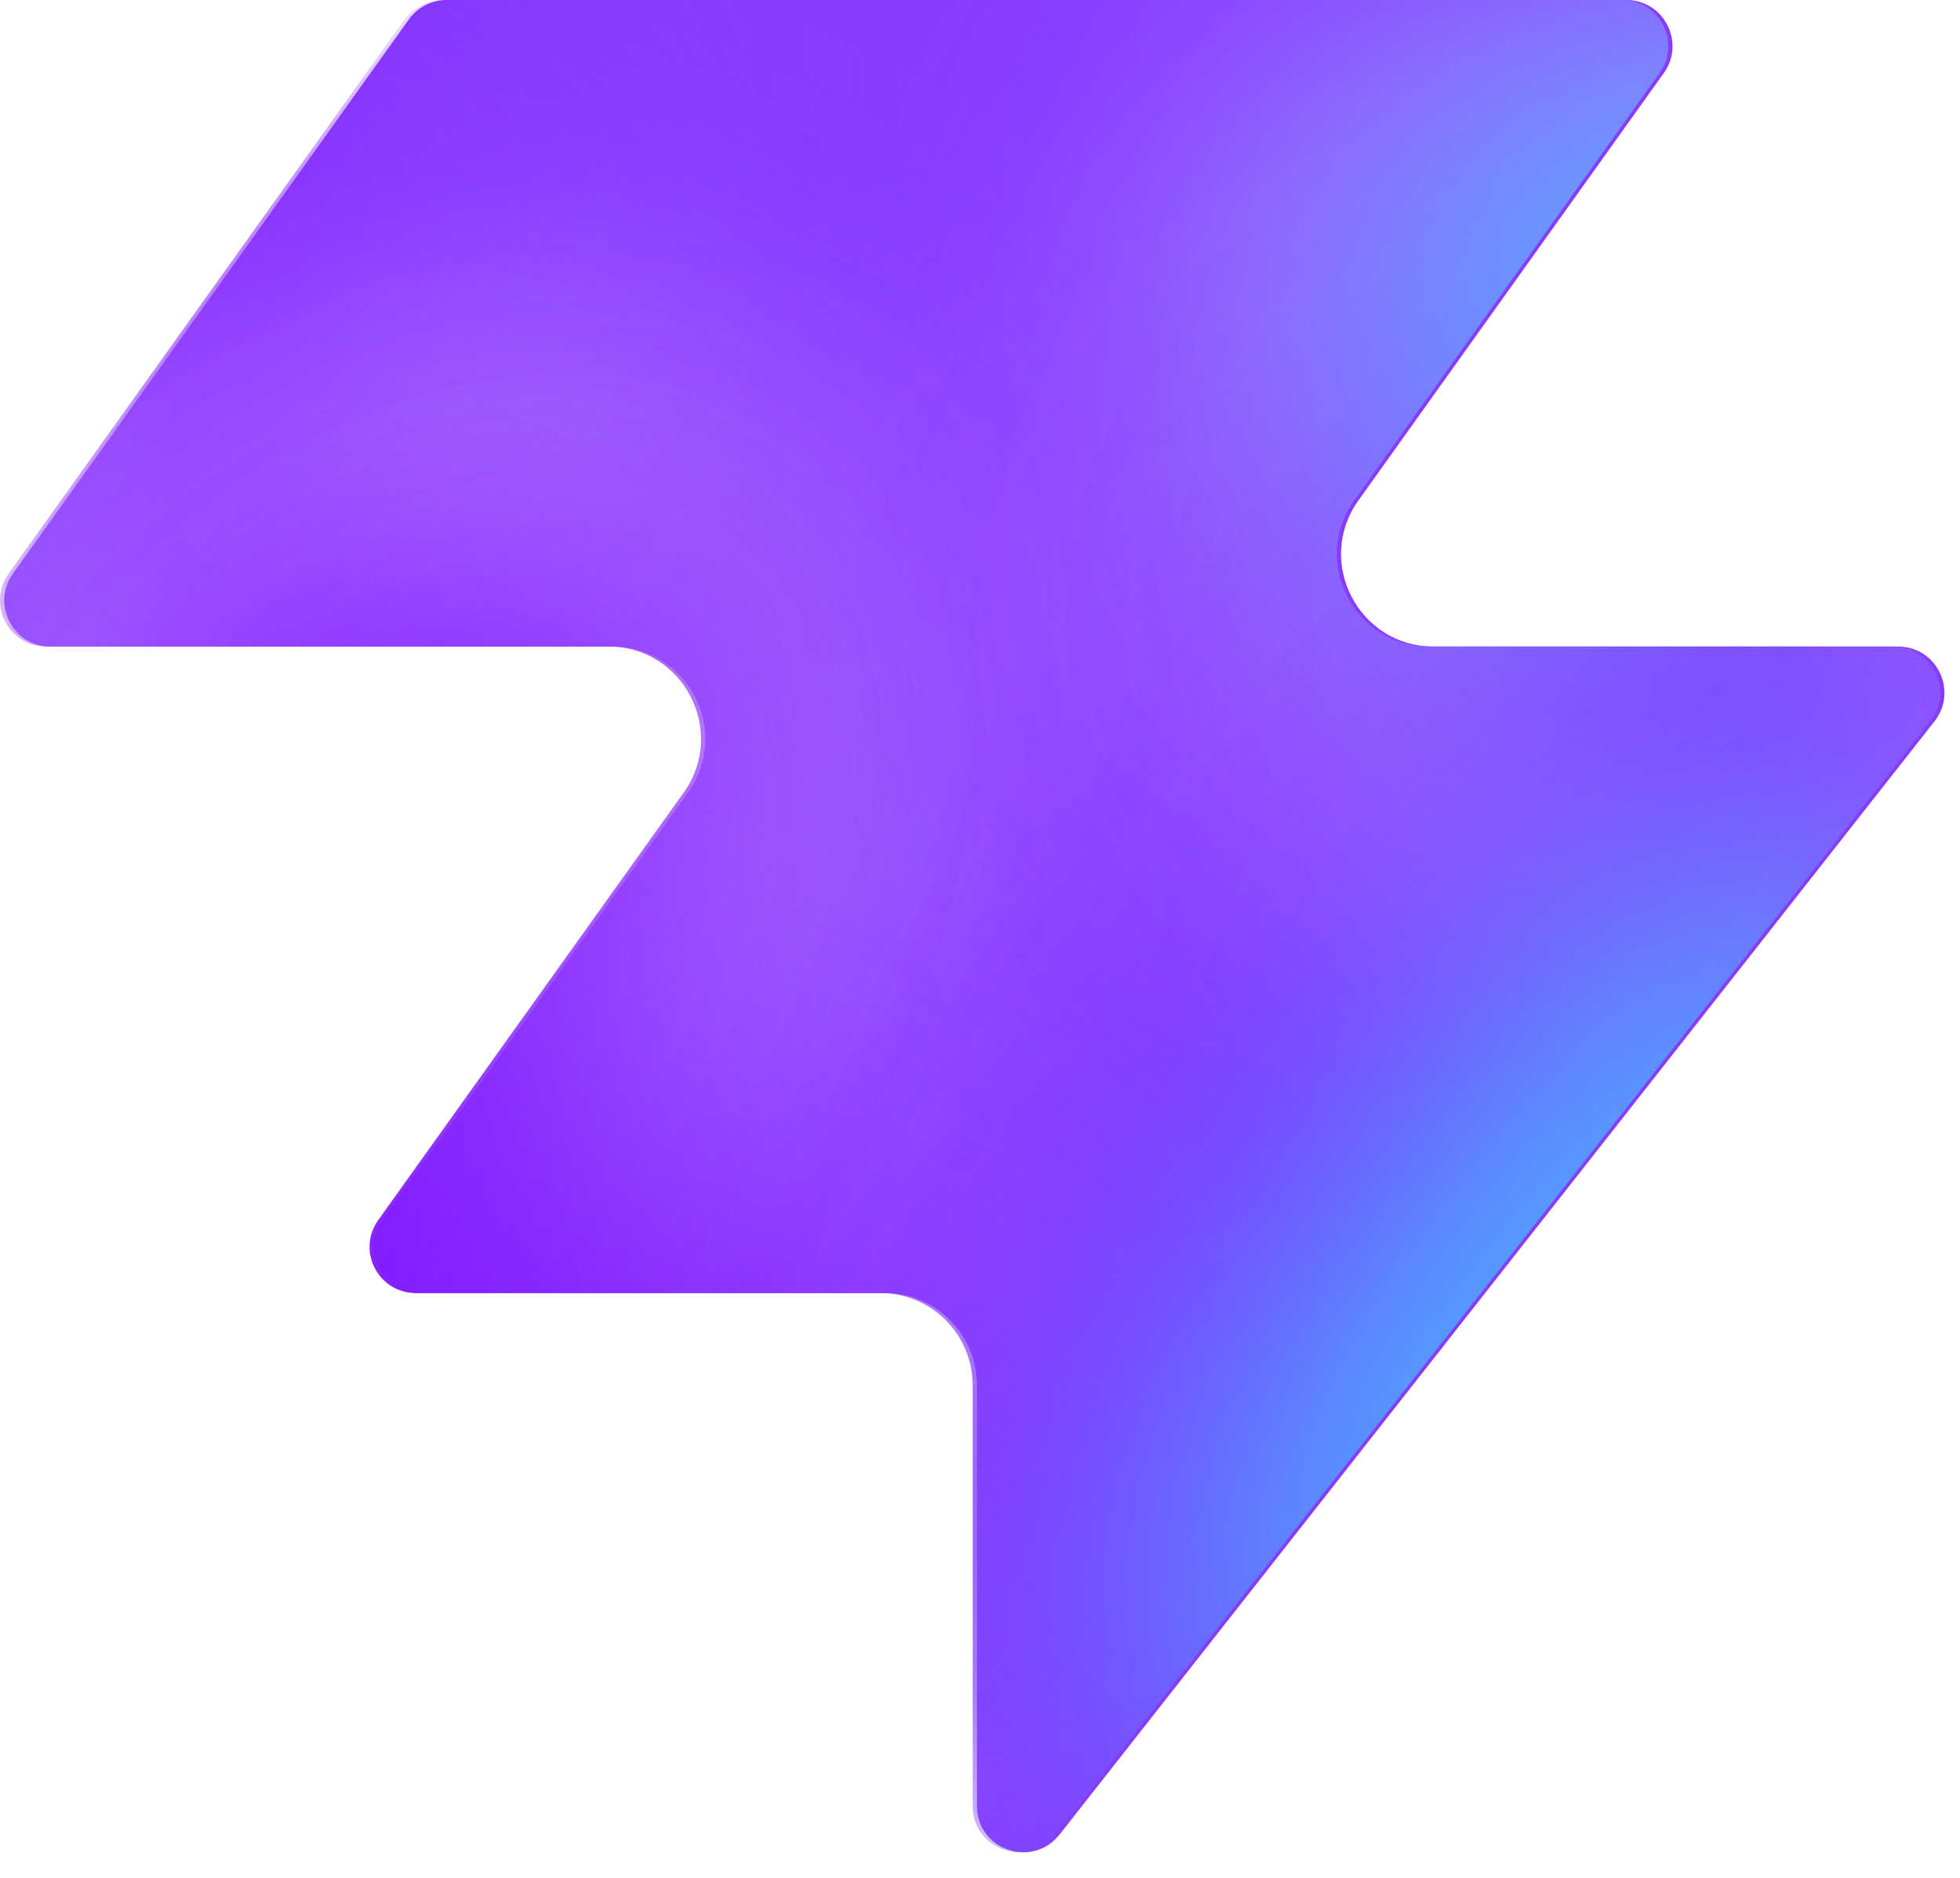
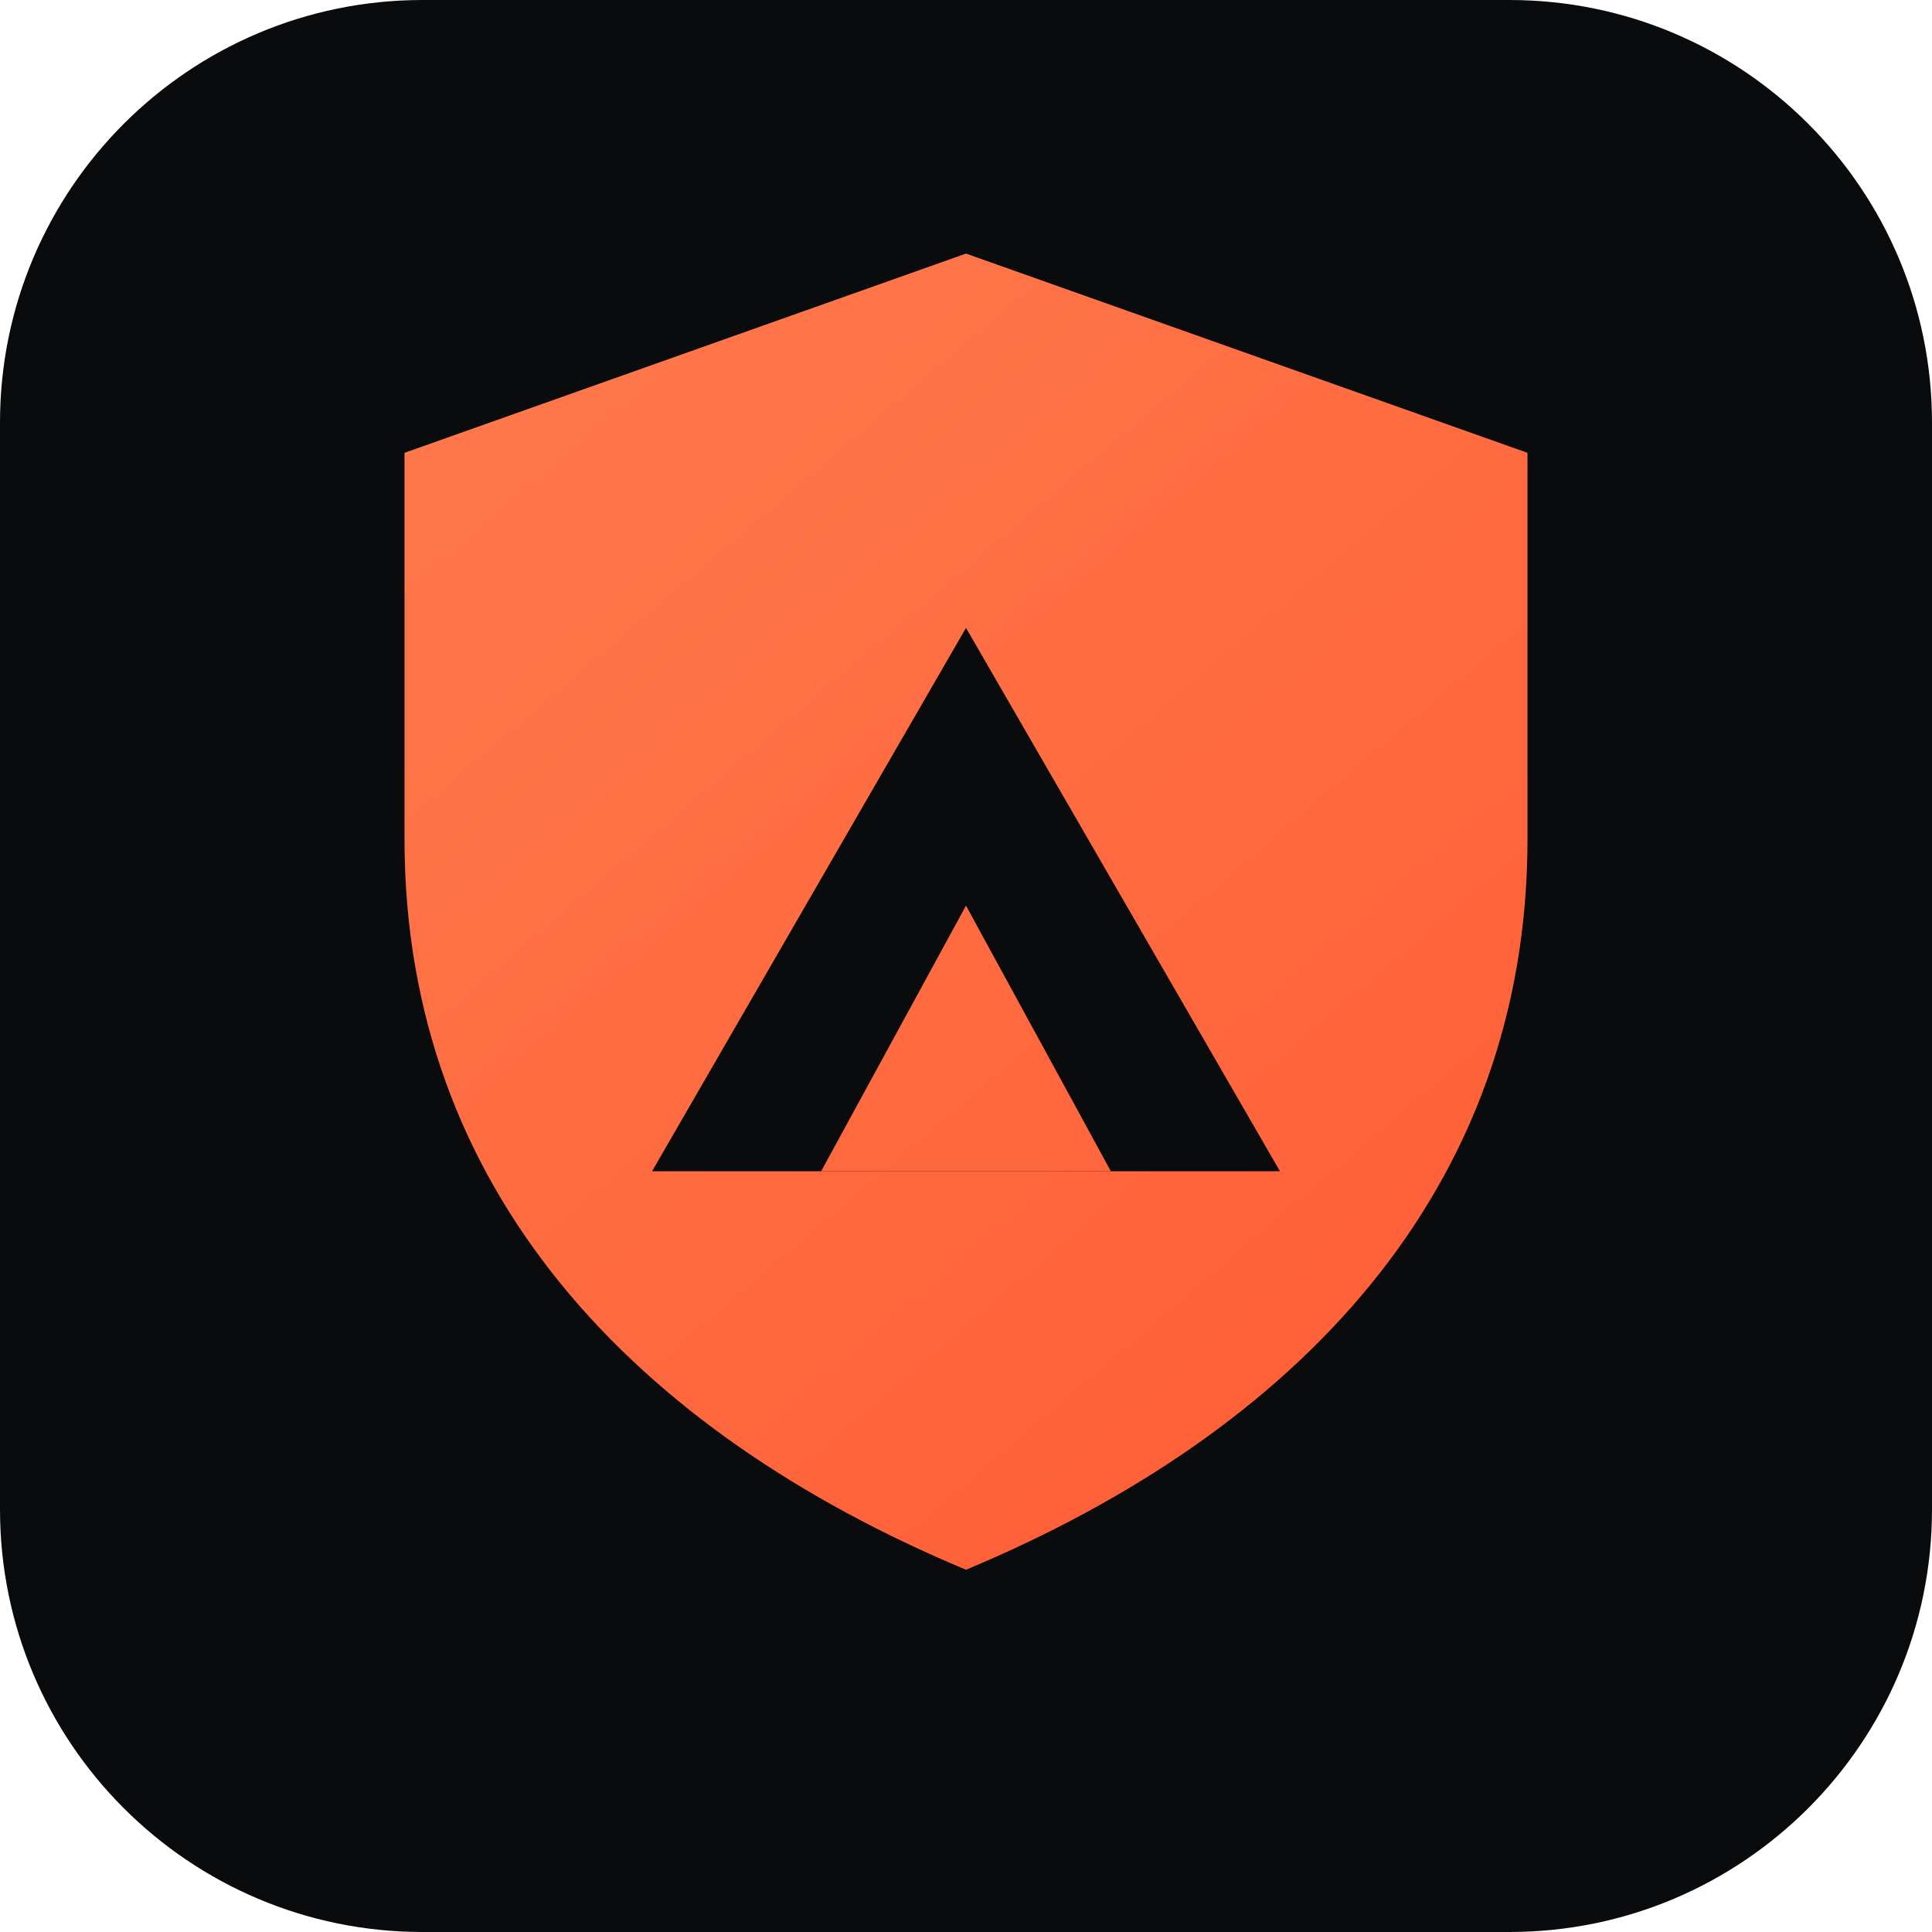
- <svg xmlns="http://www.w3.org/2000/svg" width="48" height="46" fill="none" viewBox="0 0 48 46">
-   <path fill="#863bff" d="M25.946 44.938c-.664.845-2.021.375-2.021-.698V33.937a2.26 2.26 0 0 0-2.262-2.262H10.287c-.92 0-1.456-1.04-.92-1.788l7.48-10.471c1.07-1.497 0-3.578-1.842-3.578H1.237c-.92 0-1.456-1.04-.92-1.788L10.013.474c.214-.297.556-.474.92-.474h28.894c.92 0 1.456 1.04.92 1.788l-7.48 10.471c-1.07 1.498 0 3.579 1.842 3.579h11.377c.943 0 1.473 1.088.89 1.83L25.947 44.94z" style="fill:#863bff;fill:color(display-p3 .525 .23 1);fill-opacity:1" />
-   <mask id="a" width="48" height="46" x="0" y="0" maskUnits="userSpaceOnUse" style="mask-type:alpha">
-     <path fill="#000" d="M25.842 44.938c-.664.844-2.021.375-2.021-.698V33.937a2.26 2.26 0 0 0-2.262-2.262H10.183c-.92 0-1.456-1.04-.92-1.788l7.48-10.471c1.07-1.498 0-3.579-1.842-3.579H1.133c-.92 0-1.456-1.04-.92-1.787L9.91.473c.214-.297.556-.474.92-.474h28.894c.92 0 1.456 1.04.92 1.788l-7.48 10.471c-1.07 1.498 0 3.578 1.842 3.578h11.377c.943 0 1.473 1.088.89 1.832L25.843 44.94z" style="fill:#000;fill-opacity:1" />
-   </mask>
-   <g mask="url(#a)">
-     <g filter="url(#b)">
-       <ellipse cx="5.508" cy="14.704" fill="#ede6ff" rx="5.508" ry="14.704" style="fill:#ede6ff;fill:color(display-p3 .927 .903 1);fill-opacity:1" transform="matrix(.00324 1 1 -.00324 -4.47 31.516)" />
-     </g>
-     <g filter="url(#c)">
-       <ellipse cx="10.399" cy="29.851" fill="#ede6ff" rx="10.399" ry="29.851" style="fill:#ede6ff;fill:color(display-p3 .927 .903 1);fill-opacity:1" transform="matrix(.00324 1 1 -.00324 -39.328 7.883)" />
-     </g>
-     <g filter="url(#d)">
-       <ellipse cx="5.508" cy="30.487" fill="#7e14ff" rx="5.508" ry="30.487" style="fill:#7e14ff;fill:color(display-p3 .492 .077 1);fill-opacity:1" transform="rotate(89.814 -25.913 -14.639)scale(1 -1)" />
-     </g>
-     <g filter="url(#e)">
-       <ellipse cx="5.508" cy="30.599" fill="#7e14ff" rx="5.508" ry="30.599" style="fill:#7e14ff;fill:color(display-p3 .492 .077 1);fill-opacity:1" transform="rotate(89.814 -32.644 -3.334)scale(1 -1)" />
-     </g>
-     <g filter="url(#f)">
-       <ellipse cx="5.508" cy="30.599" fill="#7e14ff" rx="5.508" ry="30.599" style="fill:#7e14ff;fill:color(display-p3 .492 .077 1);fill-opacity:1" transform="matrix(.00324 1 1 -.00324 -34.34 30.47)" />
-     </g>
-     <g filter="url(#g)">
-       <ellipse cx="14.072" cy="22.078" fill="#ede6ff" rx="14.072" ry="22.078" style="fill:#ede6ff;fill:color(display-p3 .927 .903 1);fill-opacity:1" transform="rotate(93.35 24.506 48.493)scale(-1 1)" />
-     </g>
-     <g filter="url(#h)">
-       <ellipse cx="3.47" cy="21.501" fill="#7e14ff" rx="3.47" ry="21.501" style="fill:#7e14ff;fill:color(display-p3 .492 .077 1);fill-opacity:1" transform="rotate(89.009 28.708 47.59)scale(-1 1)" />
-     </g>
-     <g filter="url(#i)">
-       <ellipse cx="3.47" cy="21.501" fill="#7e14ff" rx="3.47" ry="21.501" style="fill:#7e14ff;fill:color(display-p3 .492 .077 1);fill-opacity:1" transform="rotate(89.009 28.708 47.59)scale(-1 1)" />
-     </g>
-     <g filter="url(#j)">
-       <ellipse cx=".387" cy="8.972" fill="#7e14ff" rx="4.407" ry="29.108" style="fill:#7e14ff;fill:color(display-p3 .492 .077 1);fill-opacity:1" transform="rotate(39.51 .387 8.972)" />
-     </g>
-     <g filter="url(#k)">
-       <ellipse cx="47.523" cy="-6.092" fill="#7e14ff" rx="4.407" ry="29.108" style="fill:#7e14ff;fill:color(display-p3 .492 .077 1);fill-opacity:1" transform="rotate(37.892 47.523 -6.092)" />
-     </g>
-     <g filter="url(#l)">
-       <ellipse cx="41.412" cy="6.333" fill="#47bfff" rx="5.971" ry="9.665" style="fill:#47bfff;fill:color(display-p3 .28 .748 1);fill-opacity:1" transform="rotate(37.892 41.412 6.333)" />
-     </g>
-     <g filter="url(#m)">
-       <ellipse cx="-1.879" cy="38.332" fill="#7e14ff" rx="4.407" ry="29.108" style="fill:#7e14ff;fill:color(display-p3 .492 .077 1);fill-opacity:1" transform="rotate(37.892 -1.88 38.332)" />
-     </g>
-     <g filter="url(#n)">
-       <ellipse cx="-1.879" cy="38.332" fill="#7e14ff" rx="4.407" ry="29.108" style="fill:#7e14ff;fill:color(display-p3 .492 .077 1);fill-opacity:1" transform="rotate(37.892 -1.88 38.332)" />
-     </g>
-     <g filter="url(#o)">
-       <ellipse cx="35.651" cy="29.907" fill="#7e14ff" rx="4.407" ry="29.108" style="fill:#7e14ff;fill:color(display-p3 .492 .077 1);fill-opacity:1" transform="rotate(37.892 35.651 29.907)" />
-     </g>
-     <g filter="url(#p)">
-       <ellipse cx="38.418" cy="32.4" fill="#47bfff" rx="5.971" ry="15.297" style="fill:#47bfff;fill:color(display-p3 .28 .748 1);fill-opacity:1" transform="rotate(37.892 38.418 32.4)" />
-     </g>
-   </g>
+ <svg xmlns="http://www.w3.org/2000/svg" viewBox="0 0 32 32" fill="none">
+   <rect width="32" height="32" rx="7" fill="#0a0b0d" />
+   <path d="M16 4.2l9.3 3.3v6.4c0 5.8-3.8 9.8-9.3 12.1-5.5-2.3-9.3-6.3-9.3-12.1V7.5L16 4.2z" fill="url(#shield)" />
+   <path d="M16 10.4l5.2 9H10.8l5.2-9z" fill="#0a0b0d" />
+   <path d="M16 15l2.4 4.4h-4.8L16 15z" fill="url(#shield)" />
  <defs>
-     <filter id="b" width="60.045" height="41.654" x="-19.77" y="16.149" color-interpolation-filters="sRGB" filterUnits="userSpaceOnUse">
-       <feFlood flood-opacity="0" result="BackgroundImageFix" />
-       <feBlend in="SourceGraphic" in2="BackgroundImageFix" result="shape" />
-       <feGaussianBlur result="effect1_foregroundBlur_2002_17158" stdDeviation="7.659" />
-     </filter>
-     <filter id="c" width="90.34" height="51.437" x="-54.613" y="-7.533" color-interpolation-filters="sRGB" filterUnits="userSpaceOnUse">
-       <feFlood flood-opacity="0" result="BackgroundImageFix" />
-       <feBlend in="SourceGraphic" in2="BackgroundImageFix" result="shape" />
-       <feGaussianBlur result="effect1_foregroundBlur_2002_17158" stdDeviation="7.659" />
-     </filter>
-     <filter id="d" width="79.355" height="29.4" x="-49.64" y="2.03" color-interpolation-filters="sRGB" filterUnits="userSpaceOnUse">
-       <feFlood flood-opacity="0" result="BackgroundImageFix" />
-       <feBlend in="SourceGraphic" in2="BackgroundImageFix" result="shape" />
-       <feGaussianBlur result="effect1_foregroundBlur_2002_17158" stdDeviation="4.596" />
-     </filter>
-     <filter id="e" width="79.579" height="29.4" x="-45.045" y="20.029" color-interpolation-filters="sRGB" filterUnits="userSpaceOnUse">
-       <feFlood flood-opacity="0" result="BackgroundImageFix" />
-       <feBlend in="SourceGraphic" in2="BackgroundImageFix" result="shape" />
-       <feGaussianBlur result="effect1_foregroundBlur_2002_17158" stdDeviation="4.596" />
-     </filter>
-     <filter id="f" width="79.579" height="29.4" x="-43.513" y="21.178" color-interpolation-filters="sRGB" filterUnits="userSpaceOnUse">
-       <feFlood flood-opacity="0" result="BackgroundImageFix" />
-       <feBlend in="SourceGraphic" in2="BackgroundImageFix" result="shape" />
-       <feGaussianBlur result="effect1_foregroundBlur_2002_17158" stdDeviation="4.596" />
-     </filter>
-     <filter id="g" width="74.749" height="58.852" x="15.756" y="-17.901" color-interpolation-filters="sRGB" filterUnits="userSpaceOnUse">
-       <feFlood flood-opacity="0" result="BackgroundImageFix" />
-       <feBlend in="SourceGraphic" in2="BackgroundImageFix" result="shape" />
-       <feGaussianBlur result="effect1_foregroundBlur_2002_17158" stdDeviation="7.659" />
-     </filter>
-     <filter id="h" width="61.377" height="25.362" x="23.548" y="2.284" color-interpolation-filters="sRGB" filterUnits="userSpaceOnUse">
-       <feFlood flood-opacity="0" result="BackgroundImageFix" />
-       <feBlend in="SourceGraphic" in2="BackgroundImageFix" result="shape" />
-       <feGaussianBlur result="effect1_foregroundBlur_2002_17158" stdDeviation="4.596" />
-     </filter>
-     <filter id="i" width="61.377" height="25.362" x="23.548" y="2.284" color-interpolation-filters="sRGB" filterUnits="userSpaceOnUse">
-       <feFlood flood-opacity="0" result="BackgroundImageFix" />
-       <feBlend in="SourceGraphic" in2="BackgroundImageFix" result="shape" />
-       <feGaussianBlur result="effect1_foregroundBlur_2002_17158" stdDeviation="4.596" />
-     </filter>
-     <filter id="j" width="56.045" height="63.649" x="-27.636" y="-22.853" color-interpolation-filters="sRGB" filterUnits="userSpaceOnUse">
-       <feFlood flood-opacity="0" result="BackgroundImageFix" />
-       <feBlend in="SourceGraphic" in2="BackgroundImageFix" result="shape" />
-       <feGaussianBlur result="effect1_foregroundBlur_2002_17158" stdDeviation="4.596" />
-     </filter>
-     <filter id="k" width="54.814" height="64.646" x="20.116" y="-38.415" color-interpolation-filters="sRGB" filterUnits="userSpaceOnUse">
-       <feFlood flood-opacity="0" result="BackgroundImageFix" />
-       <feBlend in="SourceGraphic" in2="BackgroundImageFix" result="shape" />
-       <feGaussianBlur result="effect1_foregroundBlur_2002_17158" stdDeviation="4.596" />
-     </filter>
-     <filter id="l" width="33.541" height="35.313" x="24.641" y="-11.323" color-interpolation-filters="sRGB" filterUnits="userSpaceOnUse">
-       <feFlood flood-opacity="0" result="BackgroundImageFix" />
-       <feBlend in="SourceGraphic" in2="BackgroundImageFix" result="shape" />
-       <feGaussianBlur result="effect1_foregroundBlur_2002_17158" stdDeviation="4.596" />
-     </filter>
-     <filter id="m" width="54.814" height="64.646" x="-29.286" y="6.009" color-interpolation-filters="sRGB" filterUnits="userSpaceOnUse">
-       <feFlood flood-opacity="0" result="BackgroundImageFix" />
-       <feBlend in="SourceGraphic" in2="BackgroundImageFix" result="shape" />
-       <feGaussianBlur result="effect1_foregroundBlur_2002_17158" stdDeviation="4.596" />
-     </filter>
-     <filter id="n" width="54.814" height="64.646" x="-29.286" y="6.009" color-interpolation-filters="sRGB" filterUnits="userSpaceOnUse">
-       <feFlood flood-opacity="0" result="BackgroundImageFix" />
-       <feBlend in="SourceGraphic" in2="BackgroundImageFix" result="shape" />
-       <feGaussianBlur result="effect1_foregroundBlur_2002_17158" stdDeviation="4.596" />
-     </filter>
-     <filter id="o" width="54.814" height="64.646" x="8.244" y="-2.416" color-interpolation-filters="sRGB" filterUnits="userSpaceOnUse">
-       <feFlood flood-opacity="0" result="BackgroundImageFix" />
-       <feBlend in="SourceGraphic" in2="BackgroundImageFix" result="shape" />
-       <feGaussianBlur result="effect1_foregroundBlur_2002_17158" stdDeviation="4.596" />
-     </filter>
-     <filter id="p" width="39.409" height="43.623" x="18.713" y="10.588" color-interpolation-filters="sRGB" filterUnits="userSpaceOnUse">
-       <feFlood flood-opacity="0" result="BackgroundImageFix" />
-       <feBlend in="SourceGraphic" in2="BackgroundImageFix" result="shape" />
-       <feGaussianBlur result="effect1_foregroundBlur_2002_17158" stdDeviation="4.596" />
-     </filter>
+     <linearGradient id="shield" x1="6.7" y1="4.2" x2="25.3" y2="26" gradientUnits="userSpaceOnUse">
+       <stop stop-color="#ff7a4d" />
+       <stop offset="1" stop-color="#ff5c35" />
+     </linearGradient>
  </defs>
</svg>
